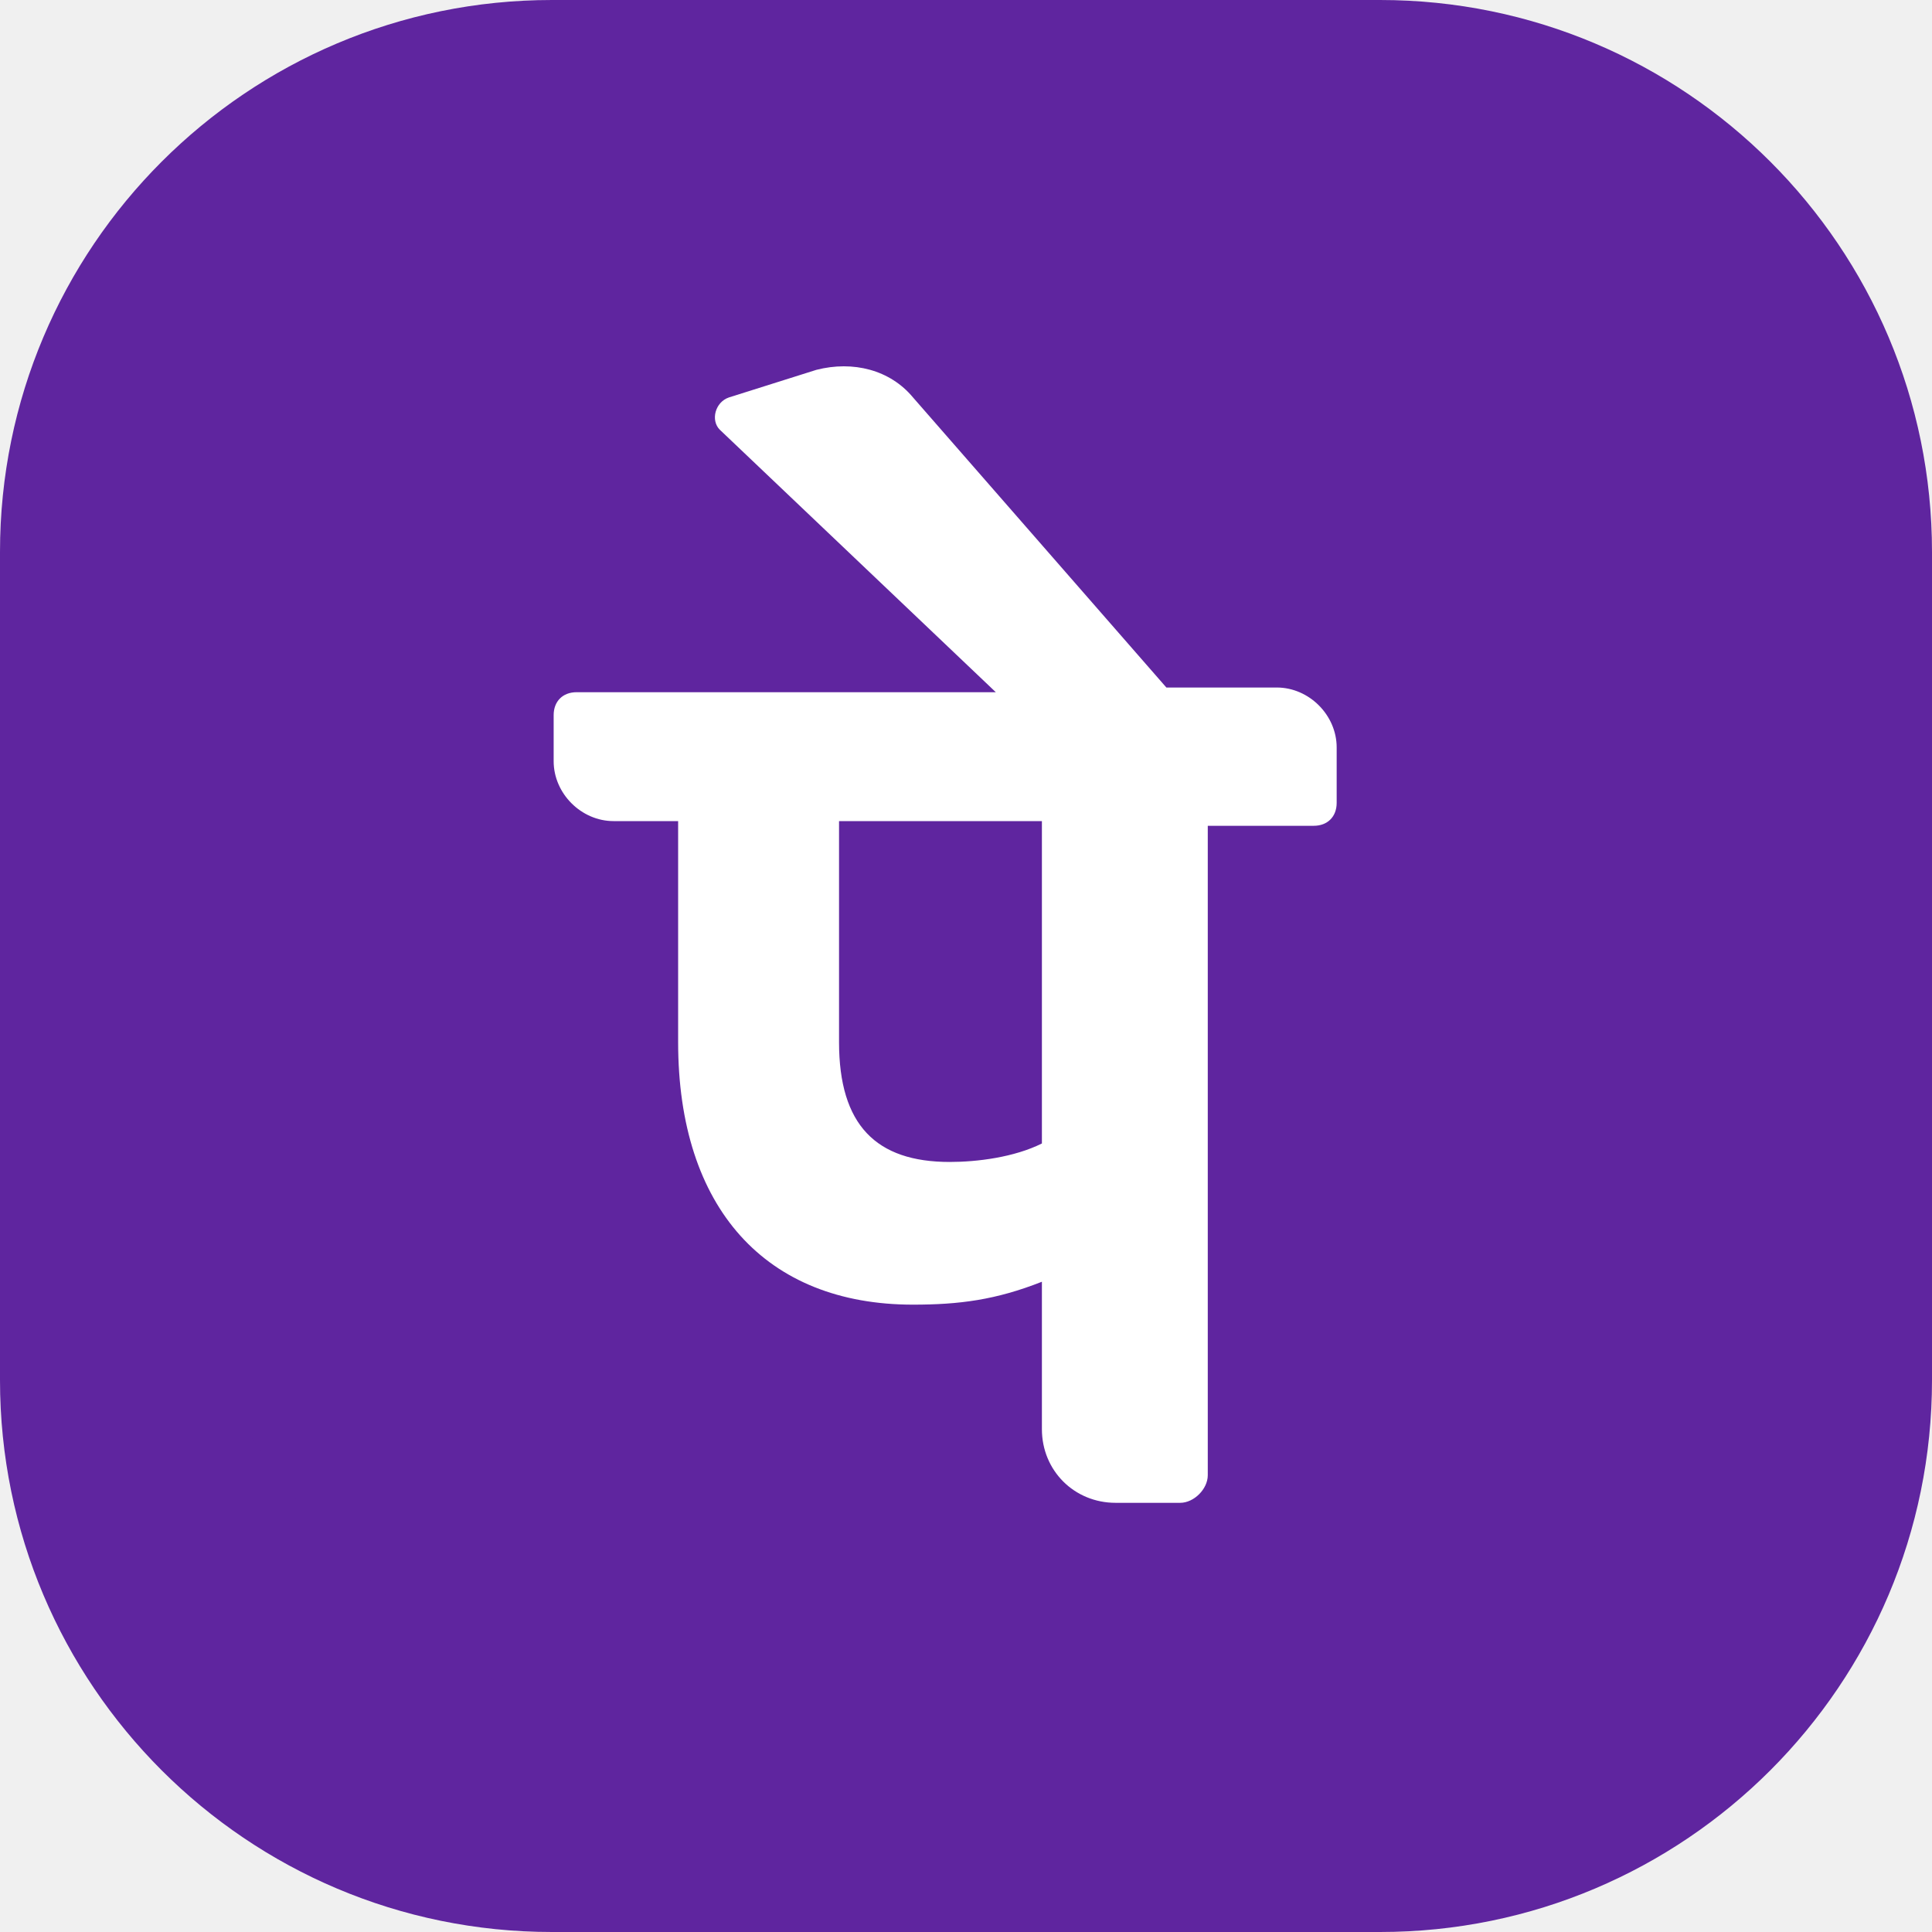
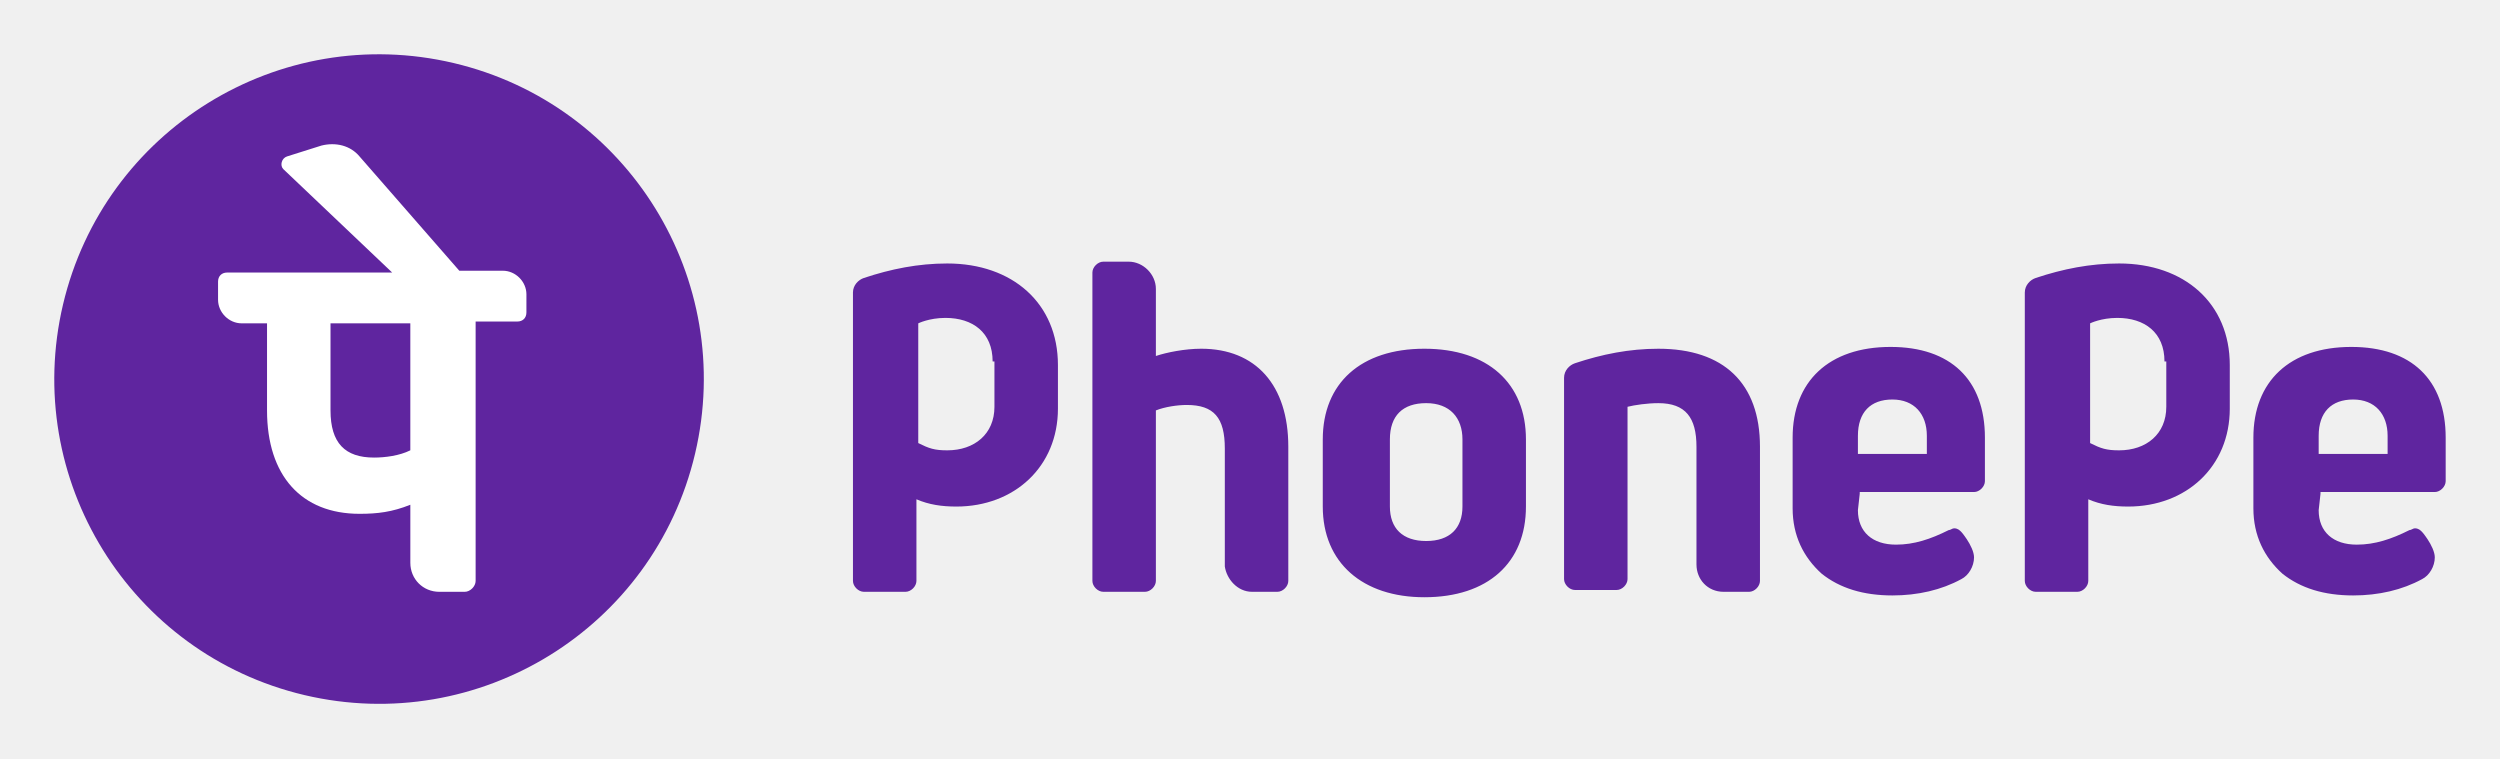
- <svg xmlns="http://www.w3.org/2000/svg" viewBox="0 0 70 70" width="100%" height="100%">
-   <rect width="70" height="70" rx="20" fill="#5F259F" />
-   <circle cx="35" cy="35" r="31" fill="#5F259F" />
-   <path d="m 48.43,27.08 c 0,-1.17 -1,-2.17 -2.17,-2.17 h -4 L 33.08,14.4 C 32.25,13.4 30.91,13.06 29.58,13.4 l -3.17,1 c -0.5,0.17 -0.67,0.83 -0.33,1.17 l 10,9.51 H 20.89 c -0.5,0 -0.83,0.33 -0.83,0.83 v 1.67 c 0,1.17 1,2.17 2.17,2.17 h 2.34 v 8.01 c 0,6.01 3.17,9.51 8.51,9.51 1.67,0 3,-0.17 4.67,-0.83 v 5.34 c 0,1.5 1.17,2.67 2.67,2.67 h 2.34 c 0.5,0 1,-0.5 1,-1 V 29.92 h 3.84 c 0.5,0 0.83,-0.33 0.83,-0.83 z M 37.75,41.43 c -1,0.5 -2.34,0.67 -3.34,0.67 -2.67,0 -4.01,-1.34 -4.01,-4.34 v -8.01 h 7.35 z" fill="#FFFFFF" />
+ <svg xmlns="http://www.w3.org/2000/svg" version="1.1" id="Layer_2" x="0" y="0" viewBox="0 0 230 69.746" xml:space="preserve" width="100%" height="100%">
+   <defs id="defs36" />
+   <style id="style25">.st0{fill:#5f259f}</style>
+   <circle transform="rotate(-76.714)" class="st0" cx="-25.926" cy="41.954" r="29.873" id="circle27" style="stroke-width:1.669" />
+   <path class="st0" d="M 156.075,51.943 V 41.095 c 0,-2.67 -1.001,-4.005 -3.505,-4.005 -1.001,0 -2.17,0.167 -2.837,0.334 v 15.854 c 0,0.501 -0.501,1.001 -1.001,1.001 h -3.838 c -0.501,0 -1.001,-0.501 -1.001,-1.001 V 34.754 c 0,-0.668 0.501,-1.168 1.001,-1.335 2.503,-0.834 5.007,-1.335 7.677,-1.335 6.008,0 9.346,3.171 9.346,9.012 v 12.35 c 0,0.501 -0.501,1.001 -1.001,1.001 h -2.336 c -1.502,0 -2.503,-1.168 -2.503,-2.503 z m 15.02,-6.509 -0.167,1.502 c 0,2.003 1.335,3.171 3.505,3.171 1.669,0 3.171,-0.501 4.84,-1.335 0.167,0 0.334,-0.167 0.501,-0.167 0.334,0 0.501,0.167 0.668,0.334 0.167,0.167 0.501,0.668 0.501,0.668 0.334,0.501 0.668,1.168 0.668,1.669 0,0.834 -0.501,1.669 -1.168,2.003 -1.836,1.001 -4.005,1.502 -6.342,1.502 -2.67,0 -4.84,-0.668 -6.509,-2.003 -1.669,-1.502 -2.67,-3.505 -2.67,-6.008 v -6.509 c 0,-5.174 3.338,-8.344 9.012,-8.344 5.507,0 8.678,3.004 8.678,8.344 v 4.005 c 0,0.501 -0.501,1.001 -1.001,1.001 h -10.514 z m -0.167,-3.672 h 6.342 v -1.669 c 0,-2.003 -1.168,-3.338 -3.171,-3.338 -2.003,0 -3.171,1.168 -3.171,3.338 z m 42.557,3.672 -0.167,1.502 c 0,2.003 1.335,3.171 3.505,3.171 1.669,0 3.171,-0.501 4.84,-1.335 0.167,0 0.334,-0.167 0.501,-0.167 0.334,0 0.501,0.167 0.668,0.334 0.167,0.167 0.501,0.668 0.501,0.668 0.334,0.501 0.668,1.168 0.668,1.669 0,0.834 -0.501,1.669 -1.168,2.003 -1.836,1.001 -4.005,1.502 -6.342,1.502 -2.67,0 -4.84,-0.668 -6.509,-2.003 -1.669,-1.502 -2.67,-3.505 -2.67,-6.008 v -6.509 c 0,-5.174 3.338,-8.344 9.012,-8.344 5.507,0 8.678,3.004 8.678,8.344 v 4.005 c 0,0.501 -0.501,1.001 -1.001,1.001 h -10.514 z m -0.167,-3.672 h 6.342 v -1.669 c 0,-2.003 -1.168,-3.338 -3.171,-3.338 -2.003,0 -3.171,1.168 -3.171,3.338 z m -98.131,12.684 h 2.336 c 0.501,0 1.001,-0.501 1.001,-1.001 V 41.095 c 0,-5.674 -3.004,-9.012 -8.011,-9.012 -1.502,0 -3.171,0.334 -4.172,0.668 v -6.175 c 0,-1.335 -1.168,-2.503 -2.503,-2.503 h -2.336 c -0.501,0 -1.001,0.501 -1.001,1.001 v 28.371 c 0,0.501 0.501,1.001 1.001,1.001 h 3.838 c 0.501,0 1.001,-0.501 1.001,-1.001 V 37.758 c 0.834,-0.334 2.003,-0.501 2.837,-0.501 2.503,0 3.505,1.168 3.505,4.005 v 10.848 c 0.167,1.168 1.168,2.336 2.503,2.336 z m 25.2,-14.019 v 6.175 c 0,5.174 -3.505,8.344 -9.346,8.344 -5.674,0 -9.346,-3.171 -9.346,-8.344 v -6.175 c 0,-5.174 3.505,-8.344 9.346,-8.344 5.841,0 9.346,3.171 9.346,8.344 z m -5.841,0 c 0,-2.003 -1.168,-3.338 -3.338,-3.338 -2.17,0 -3.338,1.168 -3.338,3.338 v 6.175 c 0,2.003 1.168,3.171 3.338,3.171 2.17,0 3.338,-1.168 3.338,-3.171 z M 97.33,37.591 c 0,5.34 -4.005,9.012 -9.346,9.012 -1.335,0 -2.503,-0.167 -3.672,-0.668 v 7.51 c 0,0.501 -0.501,1.001 -1.001,1.001 h -3.838 c -0.501,0 -1.001,-0.501 -1.001,-1.001 V 26.91 c 0,-0.668 0.501,-1.168 1.001,-1.335 2.503,-0.834 5.007,-1.335 7.677,-1.335 6.008,0 10.18,3.672 10.18,9.346 z m -6.008,-4.339 c 0,-2.67 -1.836,-4.005 -4.339,-4.005 -1.502,0 -2.503,0.501 -2.503,0.501 v 11.015 c 1.001,0.501 1.502,0.668 2.67,0.668 2.503,0 4.339,-1.502 4.339,-4.005 V 33.252 Z M 205.14,37.591 c 0,5.34 -4.005,9.012 -9.346,9.012 -1.335,0 -2.503,-0.167 -3.672,-0.668 v 7.51 c 0,0.501 -0.501,1.001 -1.001,1.001 h -3.838 c -0.501,0 -1.001,-0.501 -1.001,-1.001 V 26.91 c 0,-0.668 0.501,-1.168 1.001,-1.335 2.503,-0.834 5.007,-1.335 7.677,-1.335 6.008,0 10.18,3.672 10.18,9.346 z m -6.008,-4.339 c 0,-2.67 -1.836,-4.005 -4.339,-4.005 -1.502,0 -2.503,0.501 -2.503,0.501 v 11.015 c 1.001,0.501 1.502,0.668 2.67,0.668 2.503,0 4.339,-1.502 4.339,-4.005 v -4.172 z" id="path29" style="stroke-width:1.669" />
+   <path d="m 48.431,27.077 c 0,-1.168 -1.001,-2.17 -2.17,-2.17 h -4.005 l -9.179,-10.514 c -0.834,-1.001 -2.17,-1.335 -3.505,-1.001 l -3.171,1.001 c -0.501,0.167 -0.668,0.834 -0.334,1.168 l 10.013,9.513 H 20.895 c -0.501,0 -0.834,0.334 -0.834,0.834 v 1.669 c 0,1.168 1.001,2.17 2.17,2.17 h 2.336 v 8.011 c 0,6.008 3.171,9.513 8.511,9.513 1.669,0 3.004,-0.167 4.673,-0.834 v 5.34 c 0,1.502 1.168,2.67 2.67,2.67 h 2.336 c 0.501,0 1.001,-0.501 1.001,-1.001 v -23.865 h 3.838 c 0.501,0 0.834,-0.334 0.834,-0.834 z M 37.75,41.429 c -1.001,0.501 -2.336,0.668 -3.338,0.668 -2.67,0 -4.005,-1.335 -4.005,-4.339 v -8.011 h 7.343 z" fill="#ffffff" id="path31" style="stroke-width:1.669" />
</svg>
